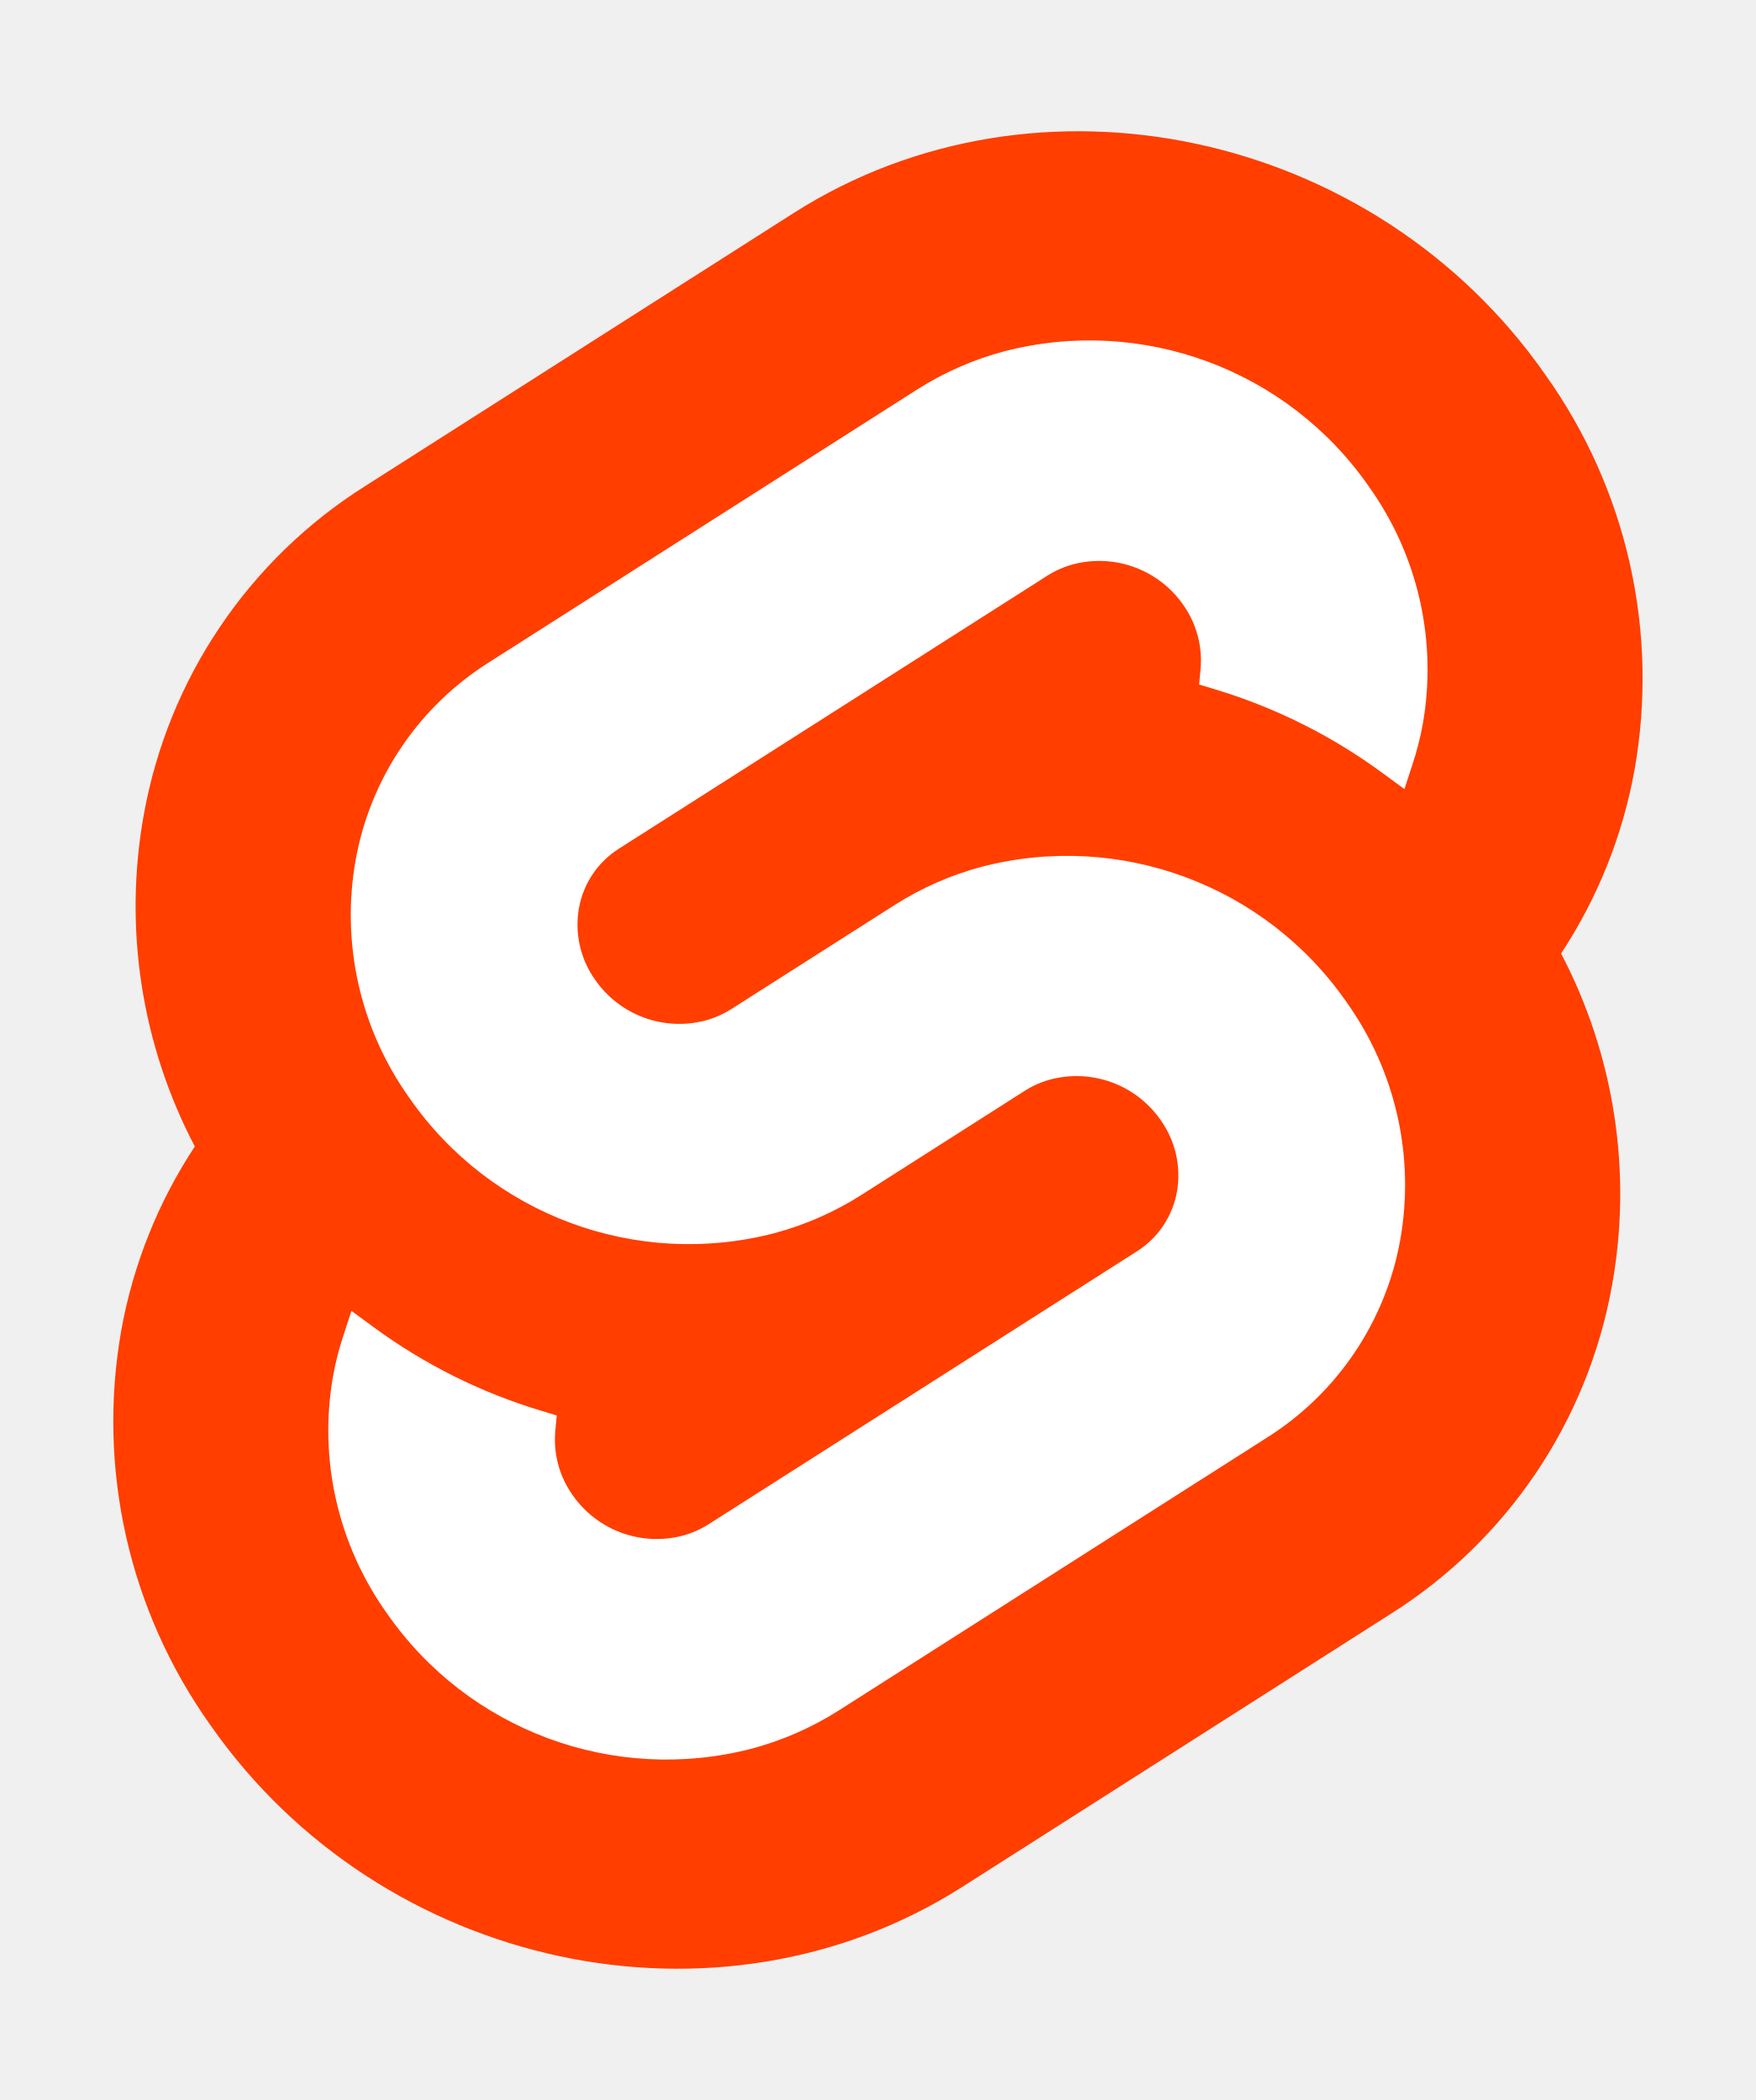
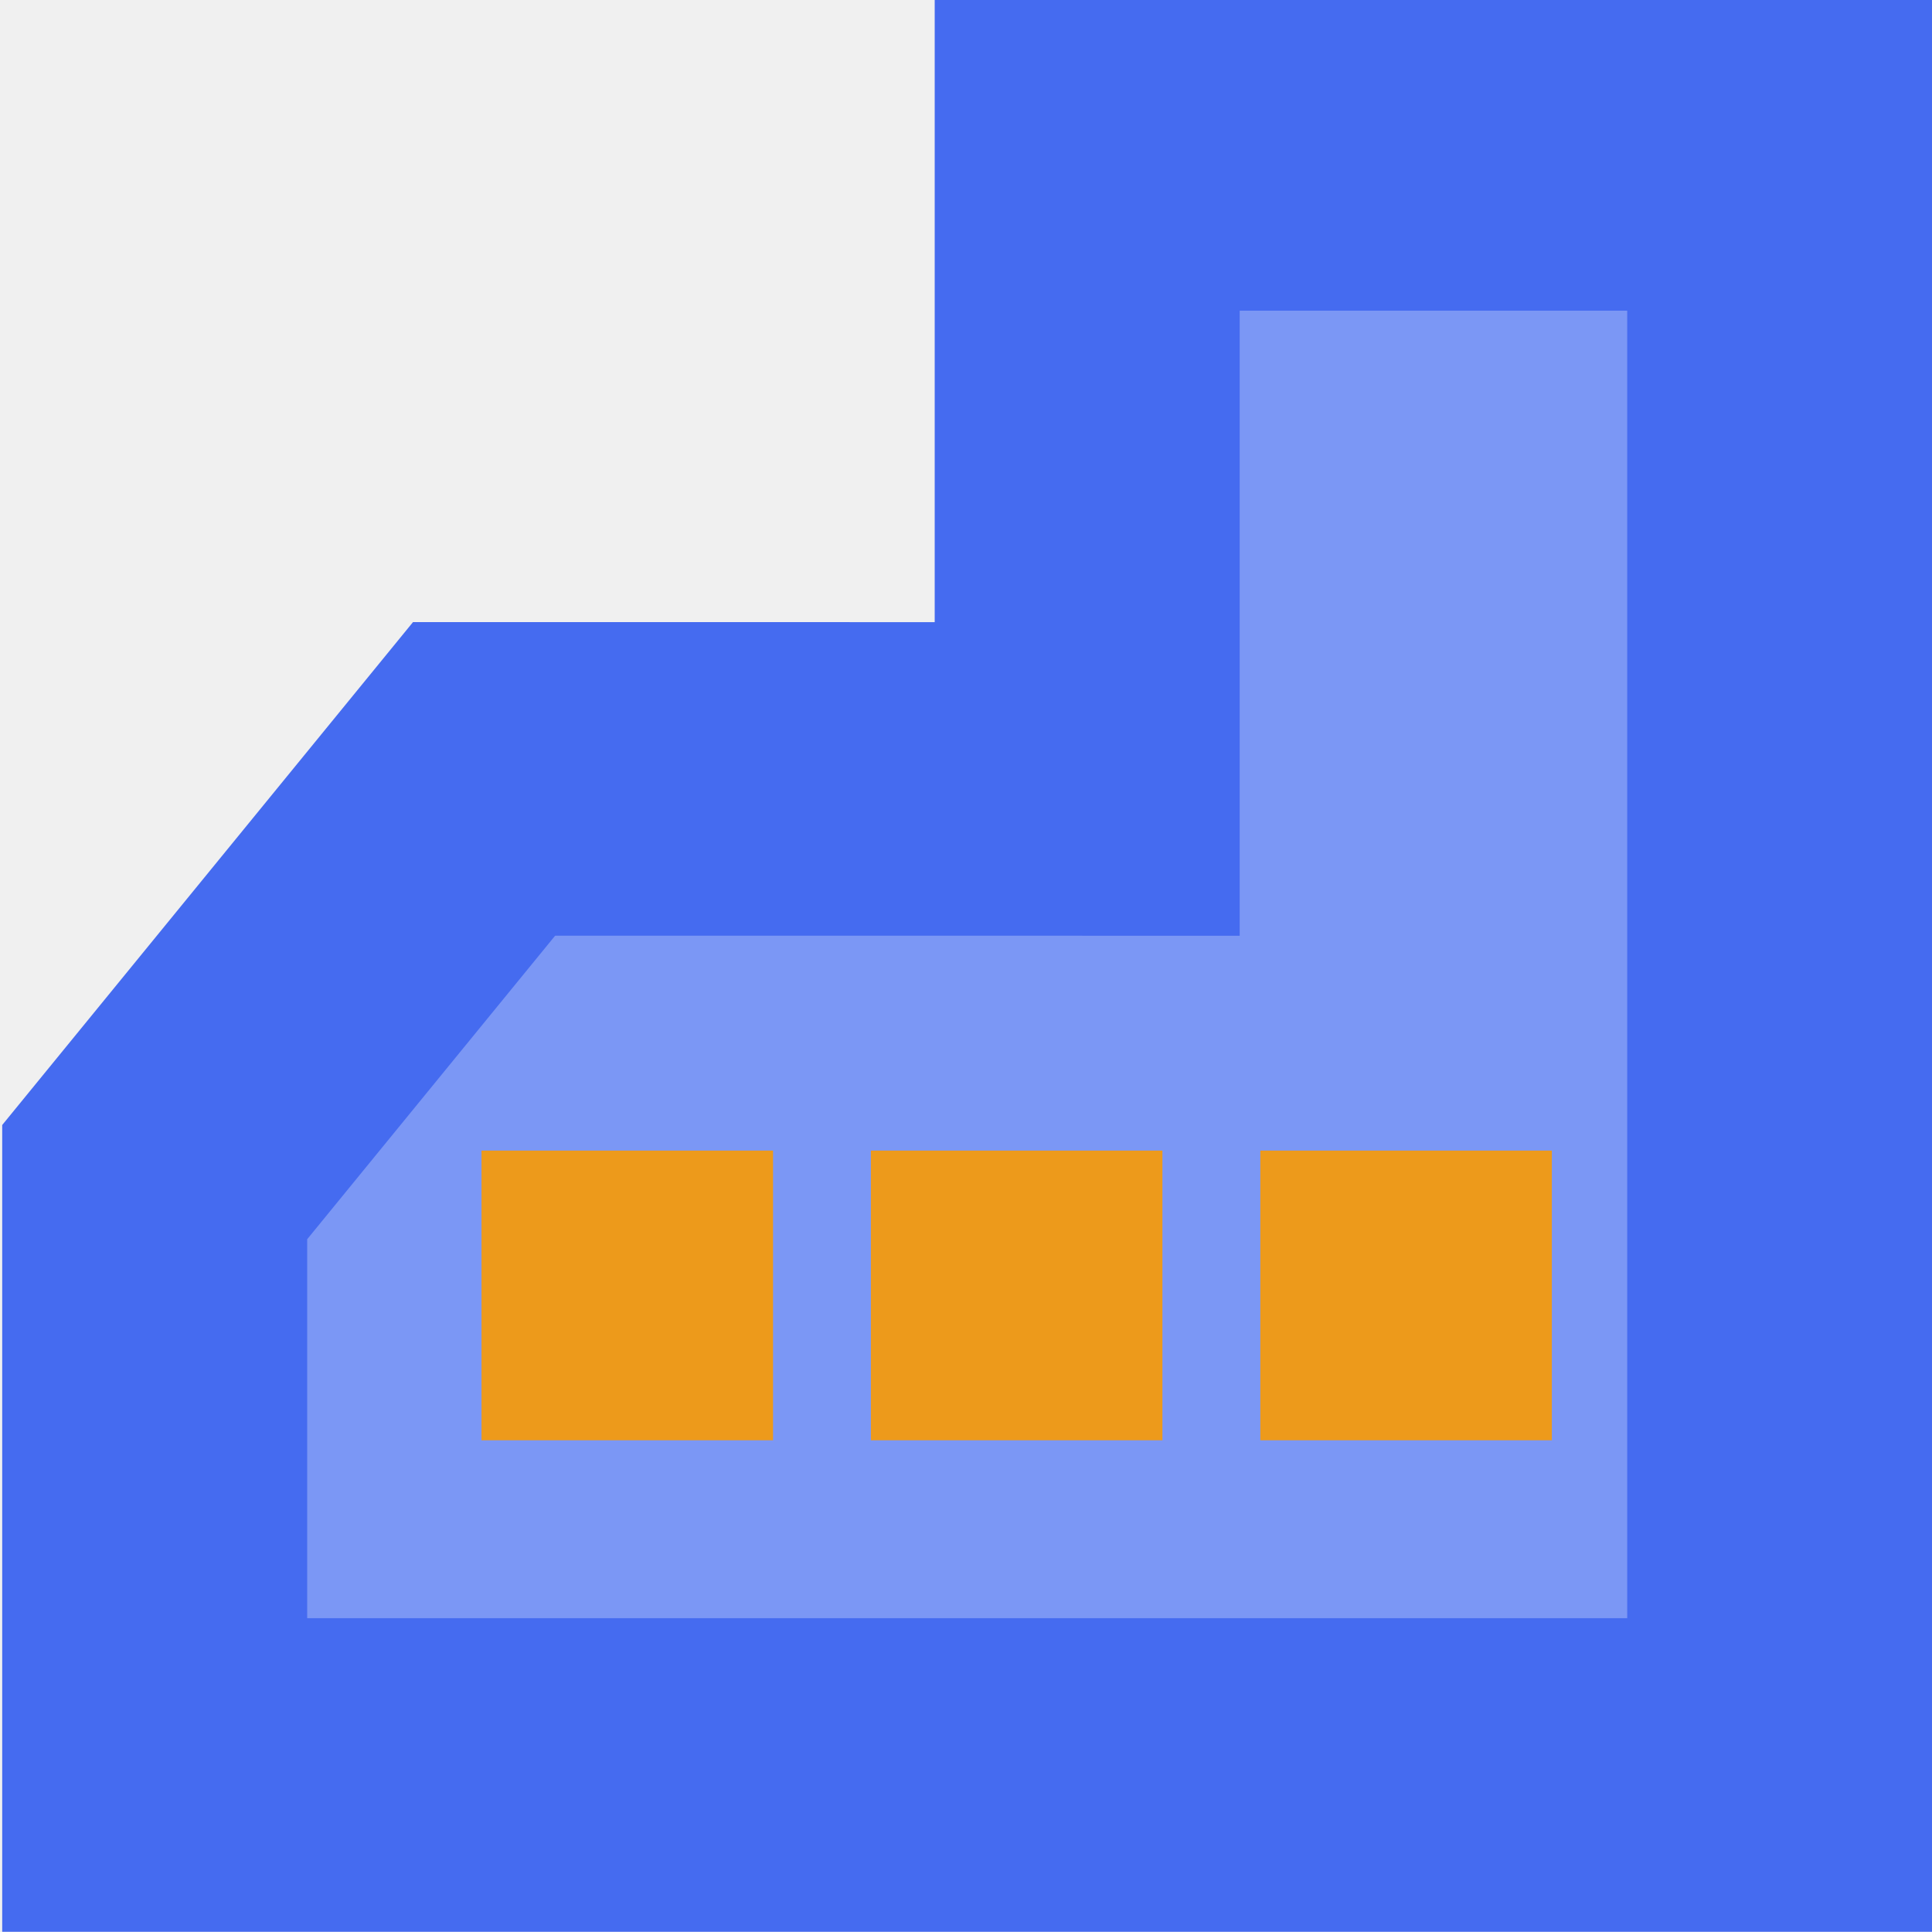
- <svg xmlns="http://www.w3.org/2000/svg" width="107" height="128" viewBox="0 0 107 128">
-   <path d="M94.157 22.819c-10.4-14.885-30.94-19.297-45.792-9.835L22.282 29.608A29.92 29.92 0 0 0 8.764 49.65a31.5 31.5 0 0 0 3.108 20.231 30 30 0 0 0-4.477 11.183 31.9 31.9 0 0 0 5.448 24.116c10.402 14.887 30.942 19.297 45.791 9.835l26.083-16.624A29.92 29.92 0 0 0 98.235 78.35a31.53 31.53 0 0 0-3.105-20.232 30 30 0 0 0 4.474-11.182 31.88 31.88 0 0 0-5.447-24.116" style="fill:#ff3e00" />
-   <path d="M45.817 106.582a20.72 20.72 0 0 1-22.237-8.243 19.17 19.17 0 0 1-3.277-14.503 18 18 0 0 1 .624-2.435l.49-1.498 1.337.981a33.6 33.6 0 0 0 10.203 5.098l.97.294-.09.968a5.85 5.85 0 0 0 1.052 3.878 6.24 6.24 0 0 0 6.695 2.485 5.8 5.8 0 0 0 1.603-.704L69.27 76.28a5.43 5.43 0 0 0 2.45-3.631 5.8 5.8 0 0 0-.987-4.371 6.24 6.24 0 0 0-6.698-2.487 5.7 5.7 0 0 0-1.6.704l-9.953 6.345a19 19 0 0 1-5.296 2.326 20.72 20.72 0 0 1-22.237-8.243 19.17 19.17 0 0 1-3.277-14.502 17.99 17.99 0 0 1 8.13-12.052l26.081-16.623a19 19 0 0 1 5.3-2.329 20.72 20.72 0 0 1 22.237 8.243 19.17 19.17 0 0 1 3.277 14.503 18 18 0 0 1-.624 2.435l-.49 1.498-1.337-.98a33.6 33.6 0 0 0-10.203-5.1l-.97-.294.09-.968a5.86 5.86 0 0 0-1.052-3.878 6.24 6.24 0 0 0-6.696-2.485 5.8 5.8 0 0 0-1.602.704L37.73 51.72a5.42 5.42 0 0 0-2.449 3.63 5.79 5.79 0 0 0 .986 4.372 6.24 6.24 0 0 0 6.698 2.486 5.8 5.8 0 0 0 1.602-.704l9.952-6.342a19 19 0 0 1 5.295-2.328 20.72 20.72 0 0 1 22.237 8.242 19.17 19.17 0 0 1 3.277 14.503 18 18 0 0 1-8.13 12.053l-26.081 16.622a19 19 0 0 1-5.3 2.328" style="fill:#fff" />
+ <svg xmlns="http://www.w3.org/2000/svg" width="192" height="192" viewBox="0 0 50.8 50.8" version="1.1" id="svg1">
+   <defs id="defs1" />
+   <g id="layer1">
+     <g id="g1" transform="matrix(1.082529,0,0,1.113061,-1.917758,-3.416628)">
+       <path style="fill:#7b97f5;fill-opacity:1;stroke:#456bf0;stroke-width:7.408;stroke-linecap:butt;stroke-linejoin:miter;stroke-dasharray:none;stroke-opacity:1;paint-order:markers fill stroke" d="m 5.529,45 10e-8,-14.005 8,-9.525 14.65,4.26e-4 V 6.704 H 45 L 45,45 Z" id="path1" />
+       <g id="g2" transform="translate(0.5631476,0.2281327)">
+         <rect style="fill:#ed9a1b;fill-opacity:1;stroke:none;stroke-width:0.368;stroke-linecap:butt;stroke-linejoin:miter;stroke-dasharray:none;stroke-opacity:1;paint-order:markers fill stroke" id="rect2-3-1" width="7.081" height="6.843" x="31.821" y="30.022" />
+         <rect style="fill:#ed9a1b;fill-opacity:1;stroke:none;stroke-width:0.368;stroke-linecap:butt;stroke-linejoin:miter;stroke-dasharray:none;stroke-opacity:1;paint-order:markers fill stroke" id="rect2-3-1-3" width="7.081" height="6.843" x="22.362" y="30.022" />
+         <rect style="fill:#ed9a1b;fill-opacity:1;stroke:none;stroke-width:0.368;stroke-linecap:butt;stroke-linejoin:miter;stroke-dasharray:none;stroke-opacity:1;paint-order:markers fill stroke" id="rect2-3-1-3-1" width="7.081" height="6.843" x="12.904" y="30.022" />
+       </g>
+     </g>
+   </g>
</svg>
